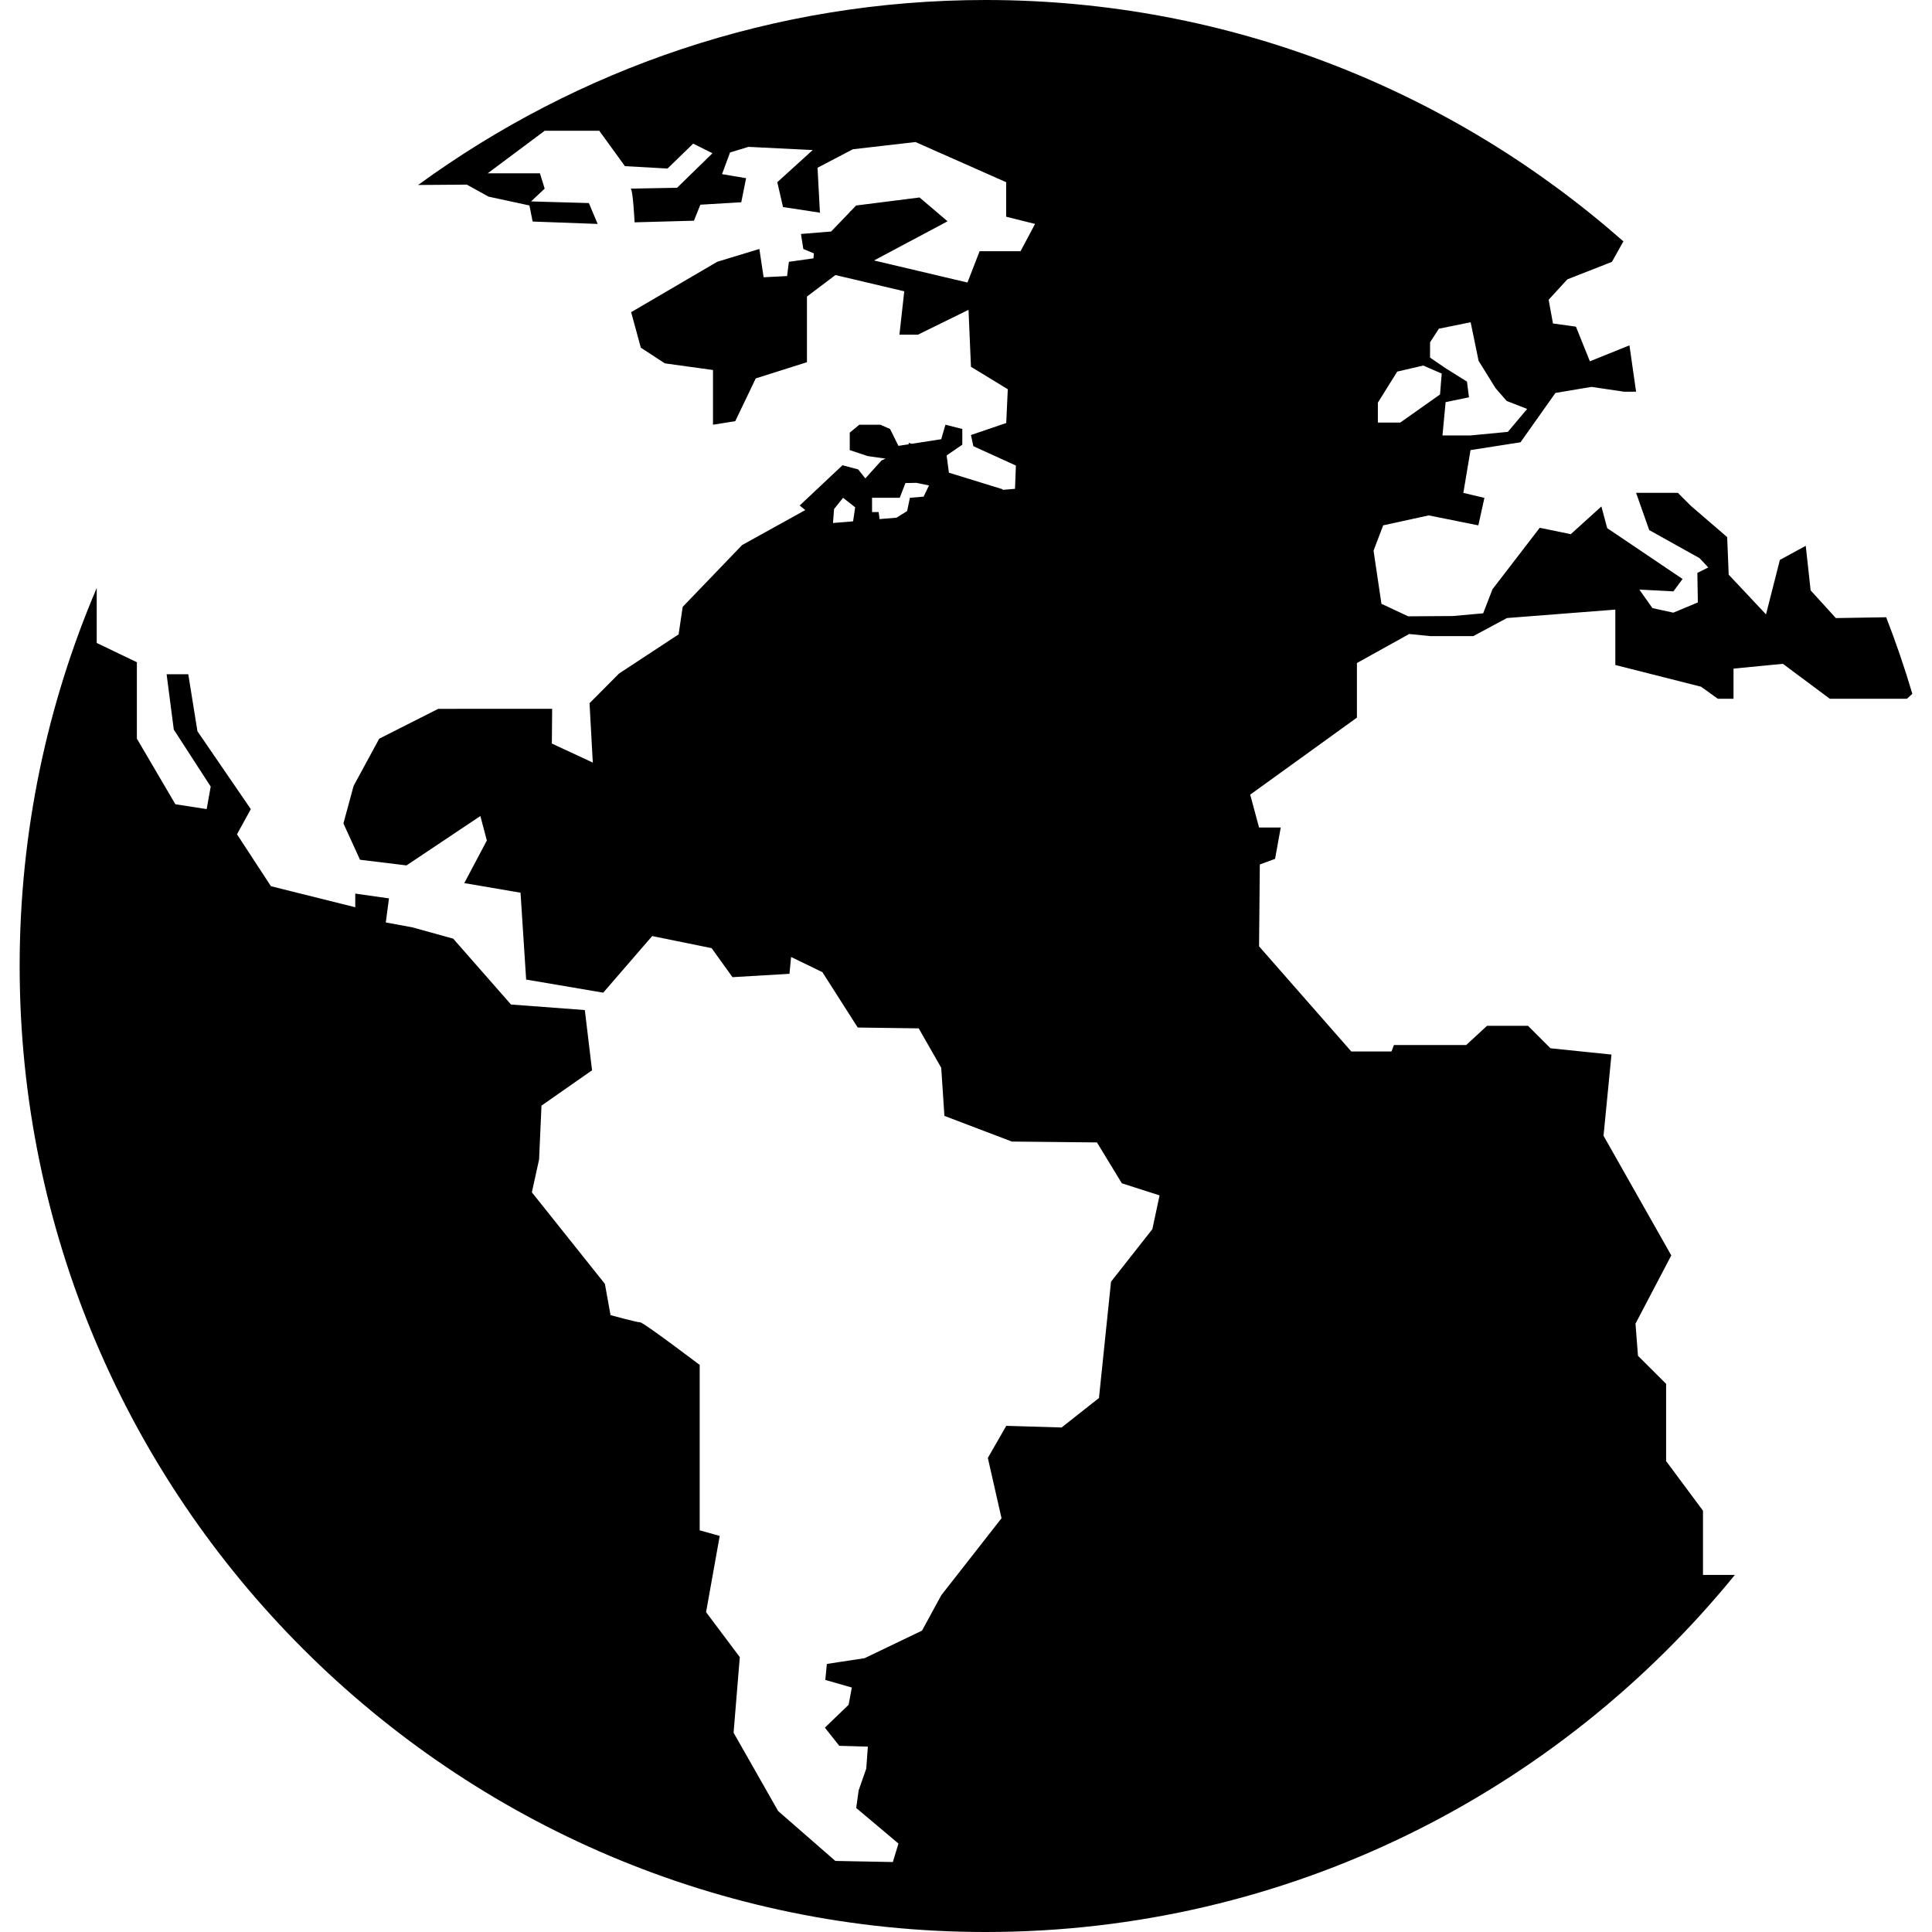
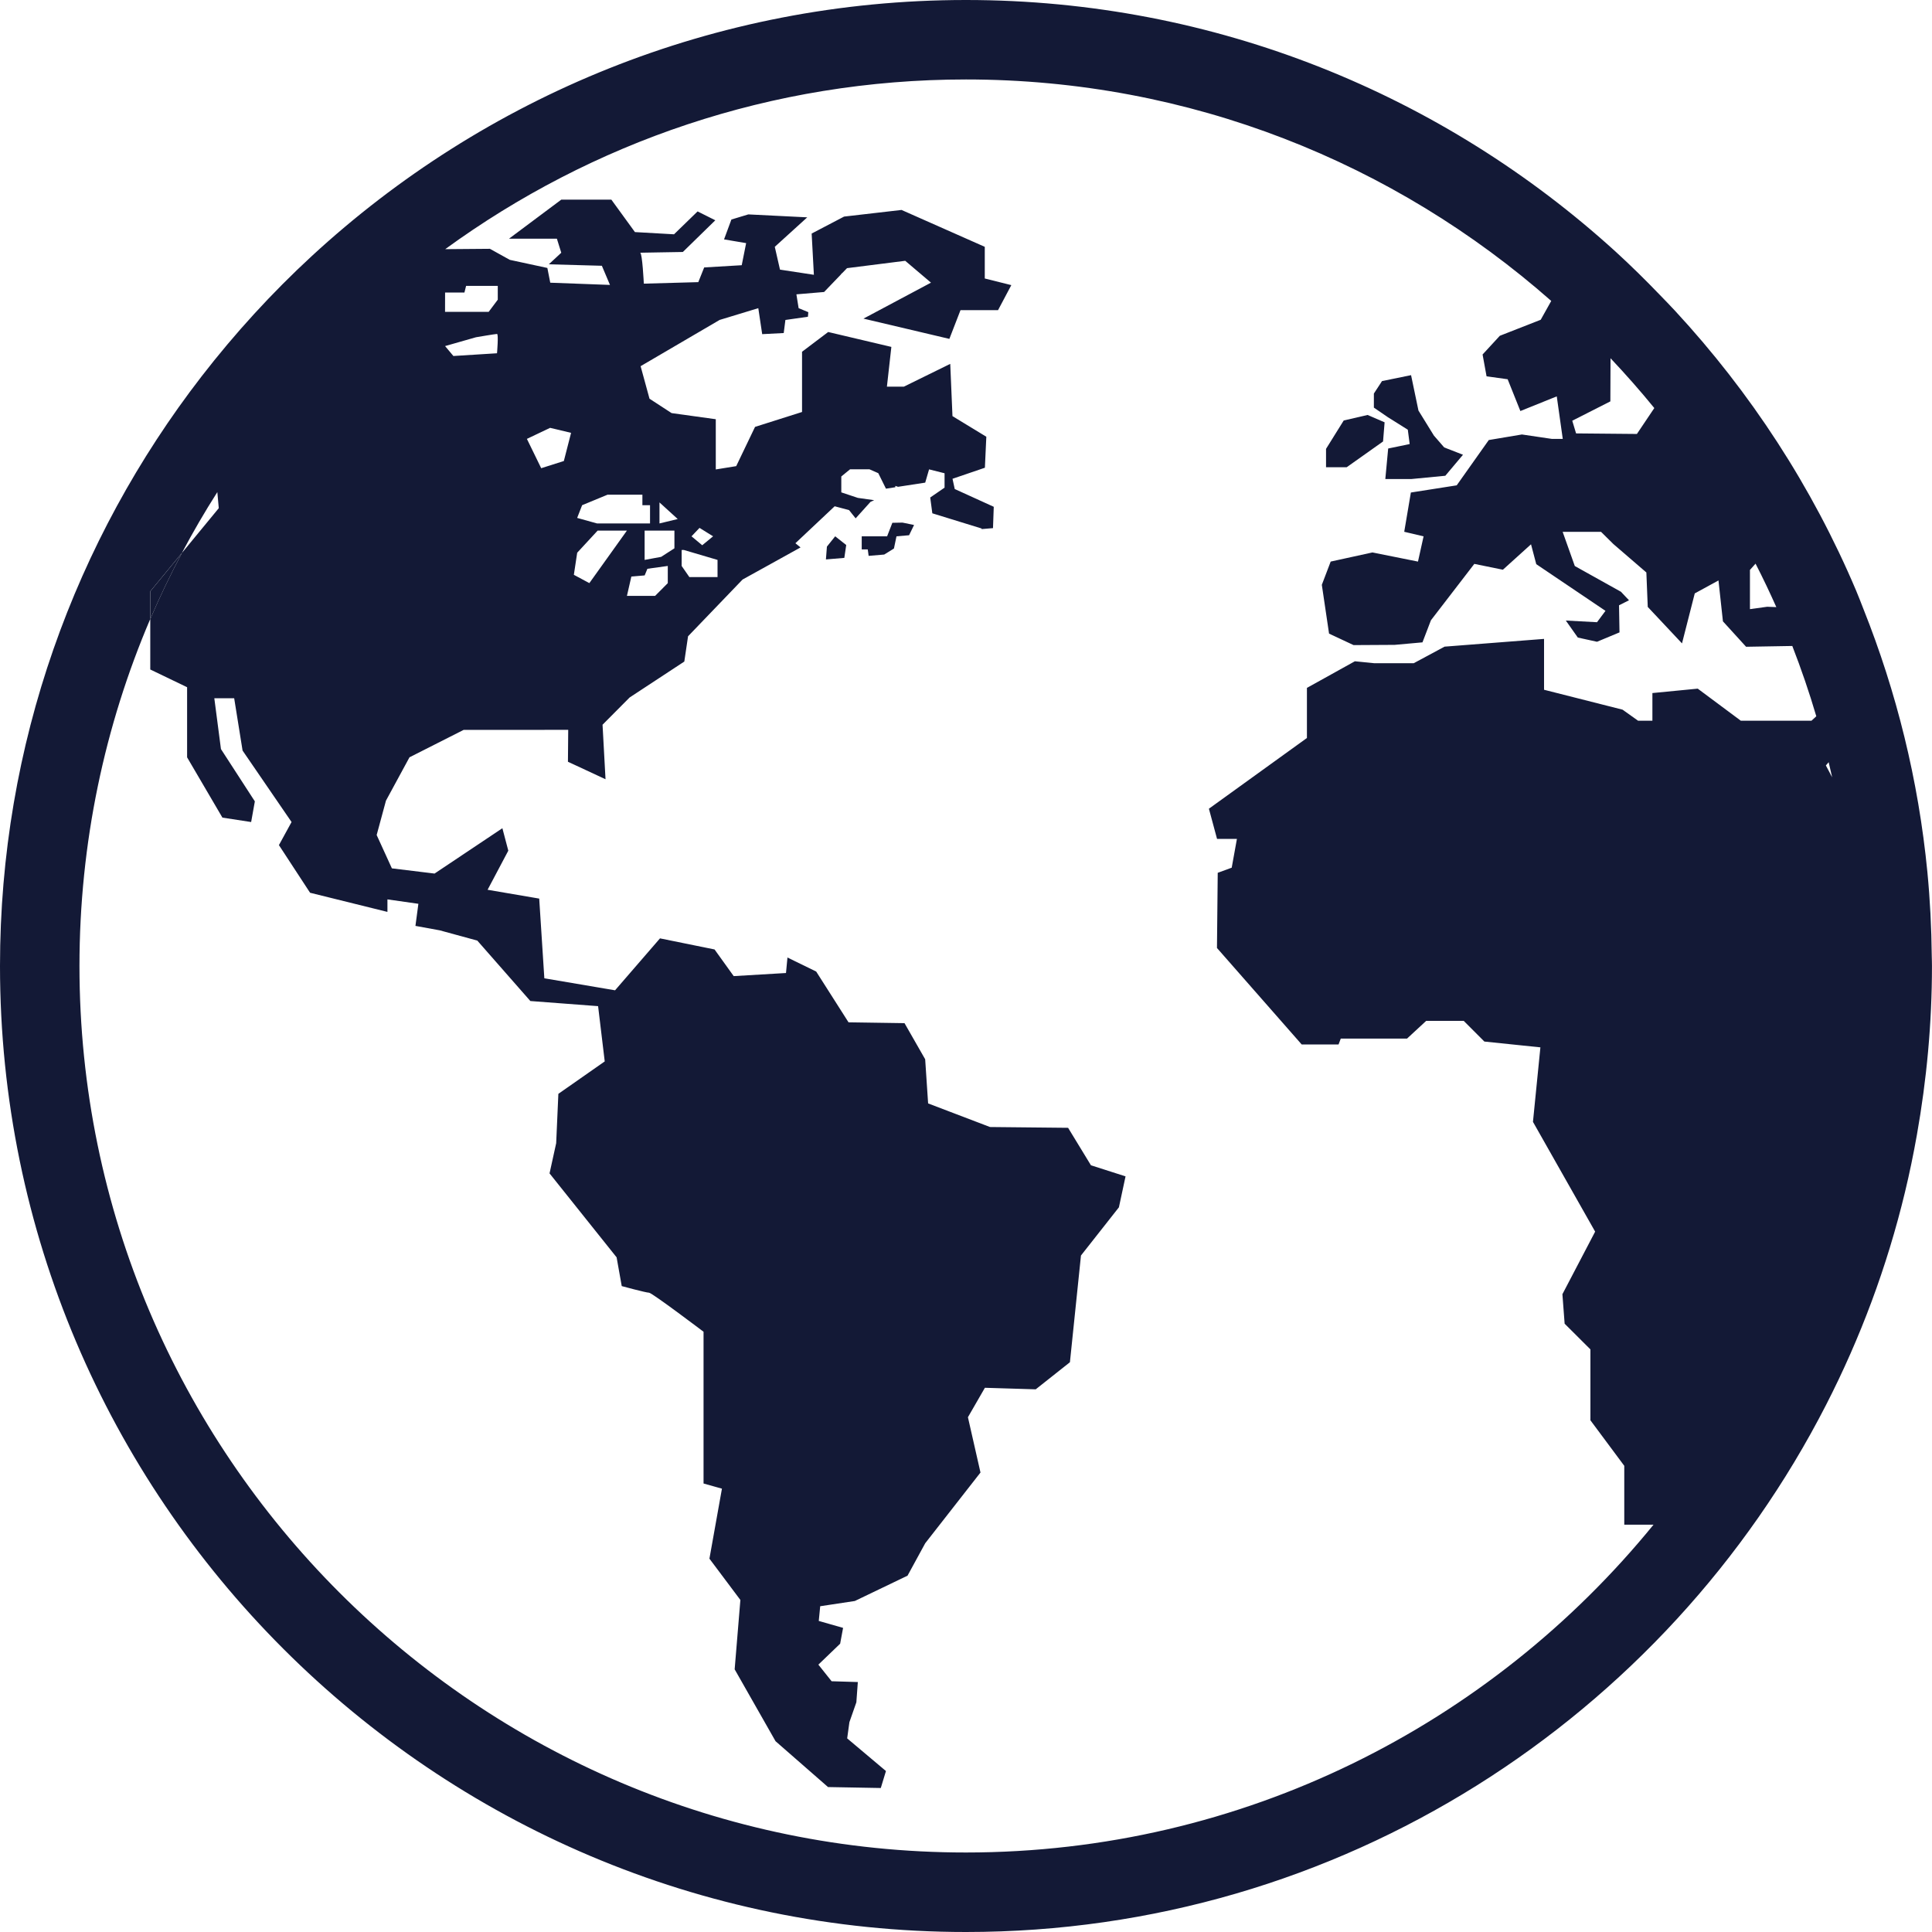
- <svg xmlns="http://www.w3.org/2000/svg" version="1.1" id="Capa_1" x="0px" y="0px" width="46.002px" height="46.002px" viewBox="0 0 46.002 46.002" style="enable-background:new 0 0 46.002 46.002;" xml:space="preserve">
+ <svg xmlns="http://www.w3.org/2000/svg" version="1.1" width="512" height="512" x="0" y="0" viewBox="0 0 48.625 48.625" style="enable-background:new 0 0 512 512" xml:space="preserve">
  <g>
-     <path d="M40.503,16.351l0.4,0.287h0.373V15.92l1.176-0.114l1.117,0.832h1.836l0.129-0.118c-0.184-0.619-0.391-1.227-0.623-1.823   l-1.198,0.02l-0.601-0.66l-0.116-1.061l-0.616,0.336l-0.33,1.297l-0.889-0.946l-0.036-0.894l-0.858-0.739l-0.316-0.315h-0.995   l0.313,0.887l1.198,0.668l0.208,0.221l-0.26,0.13l0.012,0.703l-0.584,0.244l-0.498-0.109l-0.312-0.441l0.811,0.043l0.219-0.295   l-1.795-1.211l-0.138-0.516l-0.729,0.66l-0.739-0.152l-1.125,1.463l-0.222,0.573l-0.72,0.065l-1.065,0.007l-0.637-0.298   l-0.188-1.265l0.229-0.603l1.084-0.237l1.182,0.237l0.145-0.654l-0.502-0.119l0.171-1.019l1.19-0.186l0.832-1.175l0.859-0.144   l0.775,0.115h0.286l-0.158-1.104l-0.942,0.38l-0.332-0.825l-0.547-0.076l-0.103-0.565l0.446-0.486l1.061-0.416l0.273-0.488   C34.599,2.175,29.284,0,23.468,0c-5.047,0-9.716,1.638-13.513,4.405l1.16-0.009l0.517,0.286l0.974,0.21l0.076,0.383l1.549,0.057   l-0.21-0.497l-1.376-0.039l0.324-0.305l-0.113-0.364h-1.244l1.357-1.013h1.3l0.611,0.842l1.014,0.057l0.611-0.593l0.459,0.229   l-0.842,0.822c0,0-1.165,0.021-1.108,0.021c0.057,0,0.096,0.802,0.096,0.802l1.413-0.039l0.153-0.381l0.974-0.058l0.115-0.573   l-0.573-0.097l0.191-0.516l0.439-0.133l1.529,0.076l-0.843,0.765l0.136,0.592l0.879,0.134l-0.057-1.07l0.841-0.44l1.491-0.172   l2.159,0.956v0.822l0.688,0.172l-0.345,0.65h-0.975l-0.289,0.745l-2.225-0.525l1.751-0.933l-0.667-0.567l-1.51,0.191l-0.132,0.137   l-0.005-0.002L20.225,5.06L19.79,5.512l-0.719,0.059l0.057,0.358l0.251,0.104l-0.01,0.118l-0.585,0.083l-0.043,0.339l-0.559,0.029   l-0.101-0.674l-1.003,0.305l-2.05,1.2l0.23,0.845l0.573,0.374l1.146,0.158v1.303l0.53-0.085l0.488-1.018l1.219-0.386V7.061   l0.678-0.512l1.639,0.387l-0.115,1.033h0.44l1.205-0.592l0.058,1.356l0.877,0.535l-0.037,0.804l-0.84,0.286l0.057,0.266   l1.013,0.461l-0.021,0.554l-0.293,0.025c-0.001-0.009-0.003-0.015-0.003-0.015l-1.278-0.394l-0.054-0.41h-0.001l0.374-0.257v-0.374   l-0.402-0.101l-0.1,0.345l-0.705,0.109l-0.07-0.023v0.035l-0.244,0.037l-0.199-0.402l-0.23-0.101h-0.502l-0.228,0.188v0.416   l0.429,0.143l0.424,0.06l-0.095,0.042l-0.387,0.429l-0.17-0.214l-0.374-0.099l-1.019,0.958l0.133,0.109l-1.504,0.833l-1.415,1.472   l-0.097,0.655l-1.418,0.932l-0.703,0.707l0.078,1.414l-0.975-0.454l0.007-0.827l-2.713,0.001l-1.405,0.711l-0.61,1.125   l-0.242,0.892l0.395,0.865l1.107,0.135l1.759-1.176l0.154,0.583l-0.537,1.014l1.339,0.229l0.134,2.068l1.835,0.312l1.166-1.348   l1.415,0.288l0.497,0.691l1.357-0.08l0.038-0.401l0.746,0.362l0.841,1.318l1.452,0.02l0.536,0.938l0.076,1.146l1.606,0.611   l2.026,0.021l0.593,0.973l0.898,0.288l-0.172,0.805l-0.984,1.25l-0.287,2.769l-0.889,0.702l-1.318-0.039l-0.439,0.764l0.326,1.436   l-1.435,1.834l-0.458,0.842l-1.367,0.656l-0.899,0.137l-0.037,0.381l0.631,0.181l-0.076,0.411l-0.565,0.544l0.343,0.433l0.68,0.019   l-0.038,0.524l-0.181,0.517l-0.058,0.42l1.006,0.847l-0.134,0.44l-1.369-0.026l-1.362-1.188l-1.061-1.865l0.148-1.8l-0.803-1.071   l0.325-1.815l-0.477-0.133v-3.938c0,0-1.338-1.014-1.415-1.014c-0.077,0-0.708-0.172-0.708-0.172l-0.134-0.744l-1.739-2.18   l0.172-0.783l0.057-1.281l1.204-0.842l-0.172-1.434l-1.758-0.132l-1.376-1.568L9.816,22.08l-0.63-0.116l0.076-0.573l-0.803-0.114   v0.325l-2.008-0.501l-0.808-1.236l0.329-0.599l-1.271-1.855l-0.218-1.357H3.967l0.171,1.318l0.879,1.357l-0.096,0.536L4.176,19.15   l-0.917-1.563v-1.819l-0.956-0.459V14c-1.18,2.766-1.835,5.808-1.835,9.001c0,12.683,10.318,23.001,23.001,23.001   c7.19,0,13.618-3.318,17.839-8.502h-0.759v-1.529l-0.878-1.182V32.95l-0.67-0.668l-0.059-0.765l0.852-1.625l-1.613-2.849   l0.189-1.933l-1.452-0.15l-0.535-0.535h-0.976l-0.496,0.458H33.19l-0.058,0.153h-0.957l-2.196-2.503l0.018-1.95l0.363-0.133   l0.135-0.746h-0.516l-0.211-0.783l2.541-1.834v-1.3l1.244-0.691l0.504,0.05h1.023l0.801-0.43l2.581-0.201v1.319L40.503,16.351z    M34.051,8.15l0.21-0.324l0.756-0.153l0.189,0.918l0.402,0.649l0.267,0.307l0.487,0.19l-0.459,0.546l-0.889,0.085h-0.668   l0.075-0.793l0.556-0.115l-0.047-0.373l-0.518-0.325L34.05,8.514L34.051,8.15L34.051,8.15z M32.81,9.584l0.459-0.736l0.619-0.144   l0.44,0.191l-0.04,0.497l-0.946,0.669h-0.534V9.584H32.81z M20.313,12.413l-0.479,0.04l0.026-0.333l0.214-0.267l0.288,0.226   L20.313,12.413z M21.992,11.825l-0.327,0.028l-0.066,0.316l-0.252,0.157l-0.404,0.034c-0.014-0.095-0.022-0.167-0.022-0.167h-0.157   v-0.34h0.659l0.136-0.351l0.262-0.005l0.299,0.062L21.992,11.825z" />
+     <g>
+       <g>
+         <polygon points="35.432,10.815 35.479,11.176 34.938,11.288 34.866,12.057 35.514,12.057 36.376,11.974 36.821,11.445     36.348,11.261 36.089,10.963 35.7,10.333 35.514,9.442 34.783,9.591 34.578,9.905 34.578,10.259 34.93,10.5   " fill="#131936" data-original="#000000" style="" />
+         <polygon points="34.809,11.111 34.848,10.629 34.419,10.444 33.819,10.583 33.374,11.297 33.374,11.76 33.893,11.76   " fill="#131936" data-original="#000000" style="" />
+         <path d="M22.459,13.158l-0.132,0.34h-0.639v0.33h0.152c0,0,0.009,0.07,0.022,0.162l0.392-0.033l0.245-0.152l0.064-0.307    l0.317-0.027l0.125-0.258l-0.291-0.06L22.459,13.158z" fill="#131936" data-original="#000000" style="" />
+         <polygon points="20.812,13.757 20.787,14.08 21.25,14.041 21.298,13.717 21.02,13.498   " fill="#131936" data-original="#000000" style="" />
+         <path d="M48.619,24.061c-0.007-0.711-0.043-1.417-0.11-2.112c-0.225-2.317-0.779-4.538-1.609-6.62    c-0.062-0.155-0.119-0.312-0.185-0.465c-1.106-2.613-2.659-4.992-4.56-7.045c-0.125-0.134-0.252-0.266-0.379-0.396    c-0.359-0.373-0.728-0.737-1.11-1.086C36.344,2.402,30.604,0,24.312,0C17.967,0,12.186,2.445,7.852,6.44    C6.842,7.371,5.914,8.387,5.072,9.475C1.896,13.583,0,18.729,0,24.312c0,13.407,10.907,24.313,24.313,24.313    c9.43,0,17.617-5.4,21.647-13.268c0.862-1.682,1.533-3.475,1.985-5.354c0.115-0.477,0.214-0.956,0.3-1.441    c0.245-1.381,0.379-2.801,0.379-4.25C48.625,24.228,48.62,24.145,48.619,24.061z M44.043,14.344l0.141-0.158    c0.185,0.359,0.358,0.724,0.523,1.094l-0.23-0.009l-0.434,0.06V14.344z M40.53,10.102l0.004-1.086    c0.382,0.405,0.75,0.822,1.102,1.254l-0.438,0.652l-1.531-0.014l-0.096-0.319L40.53,10.102z M11.202,7.403V7.362h0.487    l0.042-0.167h0.797v0.348l-0.229,0.306h-1.098L11.202,7.403L11.202,7.403z M11.98,8.488c0,0,0.487-0.083,0.529-0.083    s0,0.486,0,0.486L11.411,8.96l-0.209-0.25L11.98,8.488z M45.592,18.139h-1.779l-1.084-0.807l-1.141,0.111v0.696h-0.361    l-0.39-0.278l-1.976-0.501v-1.28l-2.504,0.195l-0.776,0.417h-0.994L34.1,16.643l-1.207,0.67v1.261l-2.467,1.78l0.205,0.76h0.5    L31,21.838l-0.352,0.129l-0.019,1.892l2.132,2.428h0.928l0.056-0.148h1.668l0.481-0.445h0.946l0.519,0.52l1.41,0.146l-0.187,1.875    l1.565,2.763l-0.824,1.575l0.056,0.742l0.649,0.647v1.784l0.852,1.146v1.482h0.736c-4.096,5.029-10.33,8.25-17.305,8.25    C12.009,46.625,2,36.615,2,24.312c0-3.097,0.636-6.049,1.781-8.732v-0.696l0.798-0.969c0.277-0.523,0.574-1.033,0.891-1.53    l0.036,0.405l-0.926,1.125c-0.287,0.542-0.555,1.096-0.798,1.665v1.27l0.927,0.446v1.765l0.889,1.517l0.723,0.111l0.093-0.52    l-0.853-1.316l-0.167-1.279h0.5l0.211,1.316l1.233,1.799L7.02,21.27l0.784,1.199l1.947,0.482v-0.315l0.779,0.111l-0.074,0.556    l0.612,0.112l0.945,0.258l1.335,1.521l1.705,0.129l0.167,1.391l-1.167,0.816l-0.055,1.242l-0.167,0.76l1.688,2.113l0.129,0.724    c0,0,0.612,0.166,0.687,0.166c0.074,0,1.372,0.983,1.372,0.983v3.819l0.463,0.13l-0.315,1.762l0.779,1.039l-0.144,1.746    l1.029,1.809l1.321,1.154l1.328,0.024l0.13-0.427l-0.976-0.822l0.056-0.408l0.175-0.5l0.037-0.51l-0.66-0.02l-0.333-0.418    l0.548-0.527l0.074-0.398l-0.612-0.175l0.036-0.37l0.872-0.132l1.326-0.637l0.445-0.816l1.391-1.78l-0.316-1.392l0.427-0.741    l1.279,0.039l0.861-0.682l0.278-2.686l0.955-1.213l0.167-0.779l-0.871-0.279l-0.575-0.943l-1.965-0.02l-1.558-0.594l-0.074-1.111    l-0.52-0.909l-1.409-0.021l-0.814-1.278l-0.723-0.353l-0.037,0.39l-1.316,0.078l-0.482-0.671l-1.373-0.279l-1.131,1.307    l-1.78-0.302l-0.129-2.006l-1.299-0.222l0.521-0.984l-0.149-0.565l-1.707,1.141l-1.074-0.131L9.48,21.016l0.234-0.865l0.592-1.091    l1.363-0.69l2.632-0.001l-0.007,0.803l0.946,0.44l-0.075-1.372l0.682-0.686l1.376-0.904l0.094-0.636l1.372-1.428l1.459-0.808    l-0.129-0.106l0.988-0.93l0.362,0.096l0.166,0.208l0.375-0.416l0.092-0.041l-0.411-0.058l-0.417-0.139v-0.4l0.221-0.181h0.487    l0.223,0.098l0.193,0.39l0.236-0.036v-0.034l0.068,0.023l0.684-0.105l0.097-0.334l0.39,0.098v0.362l-0.362,0.249h0.001    l0.053,0.397l1.239,0.382c0,0,0.001,0.005,0.003,0.015l0.285-0.024l0.019-0.537l-0.982-0.447l-0.056-0.258l0.815-0.278l0.036-0.78    l-0.852-0.519l-0.056-1.315l-1.168,0.574h-0.426l0.112-1.001l-1.59-0.375l-0.658,0.497v1.516l-1.183,0.375l-0.474,0.988    l-0.514,0.083v-1.264l-1.112-0.154l-0.556-0.362l-0.224-0.819l1.989-1.164l0.973-0.296l0.098,0.654l0.542-0.028l0.042-0.329    l0.567-0.081l0.01-0.115l-0.244-0.101l-0.056-0.348l0.697-0.059l0.421-0.438l0.023-0.032l0.005,0.002l0.128-0.132l1.465-0.185    l0.648,0.55l-1.699,0.905l2.162,0.51l0.28-0.723h0.945l0.334-0.63l-0.668-0.167V6.212L22.69,5.284l-1.446,0.167l-0.816,0.427    l0.056,1.038l-0.853-0.13L19.5,6.212l0.817-0.742l-1.483-0.074l-0.426,0.129l-0.185,0.5l0.556,0.094l-0.111,0.556l-0.945,0.056    l-0.148,0.37l-1.371,0.038c0,0-0.038-0.778-0.093-0.778c-0.055,0,1.075-0.019,1.075-0.019l0.817-0.798l-0.446-0.223l-0.593,0.576    l-0.984-0.056l-0.593-0.816h-1.261L12.81,6.008h1.206l0.11,0.353l-0.313,0.291l1.335,0.037l0.204,0.482l-1.503-0.056l-0.073-0.371    L12.831,6.54L12.33,6.262l-1.125,0.009C14.888,3.588,19.417,2,24.312,2c5.642,0,10.797,2.109,14.73,5.574l-0.265,0.474    l-1.029,0.403l-0.434,0.471l0.1,0.549l0.531,0.074l0.32,0.8l0.916-0.369l0.151,1.07h-0.276l-0.752-0.111l-0.834,0.14l-0.807,1.14    l-1.154,0.181l-0.167,0.988l0.487,0.115l-0.141,0.635l-1.146-0.23l-1.051,0.23l-0.223,0.585l0.182,1.228l0.617,0.289l1.035-0.006    l0.699-0.063l0.213-0.556l1.092-1.419l0.719,0.147l0.708-0.64l0.132,0.5l1.742,1.175l-0.213,0.286l-0.785-0.042l0.302,0.428    l0.483,0.106l0.566-0.236l-0.012-0.682l0.251-0.126l-0.202-0.214l-1.162-0.648l-0.306-0.861h0.966l0.309,0.306l0.832,0.717    l0.035,0.867l0.862,0.918l0.321-1.258l0.597-0.326l0.112,1.029l0.583,0.64l1.163-0.02c0.225,0.579,0.427,1.168,0.604,1.769    L45.592,18.139z M13.261,11.046l0.584-0.278l0.528,0.126l-0.182,0.709l-0.57,0.181L13.261,11.046z M16.36,12.715v0.459h-1.334    l-0.5-0.139l0.125-0.32l0.641-0.265h0.876v0.265H16.36z M16.974,13.355V13.8l-0.334,0.215l-0.416,0.077c0,0,0-0.667,0-0.737    H16.974z M16.598,13.174v-0.529l0.459,0.418L16.598,13.174z M16.807,14.244v0.433l-0.319,0.32h-0.709l0.111-0.486l0.335-0.029    l0.069-0.167L16.807,14.244z M15.041,13.355h0.737l-0.945,1.321l-0.39-0.209l0.084-0.556L15.041,13.355z M18.059,14.092v0.432    H17.35l-0.194-0.28v-0.402h0.056L18.059,14.092z M17.404,13.498l0.202-0.212l0.341,0.212l-0.273,0.225L17.404,13.498z     M45.954,19.265l0.07-0.082c0.029,0.126,0.06,0.252,0.088,0.38L45.954,19.265z" fill="#131936" data-original="#000000" style="" />
+         <path d="M3.782,14.884v0.696c0.243-0.568,0.511-1.122,0.798-1.665L3.782,14.884z" fill="#131936" data-original="#000000" style="" />
+       </g>
+     </g>
+     <g>
+ </g>
+     <g>
+ </g>
+     <g>
+ </g>
+     <g>
+ </g>
+     <g>
+ </g>
+     <g>
+ </g>
+     <g>
+ </g>
+     <g>
+ </g>
+     <g>
+ </g>
+     <g>
+ </g>
+     <g>
+ </g>
+     <g>
+ </g>
+     <g>
+ </g>
+     <g>
+ </g>
+     <g>
+ </g>
  </g>
-   <g>
- </g>
-   <g>
- </g>
-   <g>
- </g>
-   <g>
- </g>
-   <g>
- </g>
-   <g>
- </g>
-   <g>
- </g>
-   <g>
- </g>
-   <g>
- </g>
-   <g>
- </g>
-   <g>
- </g>
-   <g>
- </g>
-   <g>
- </g>
-   <g>
- </g>
-   <g>
- </g>
</svg>
